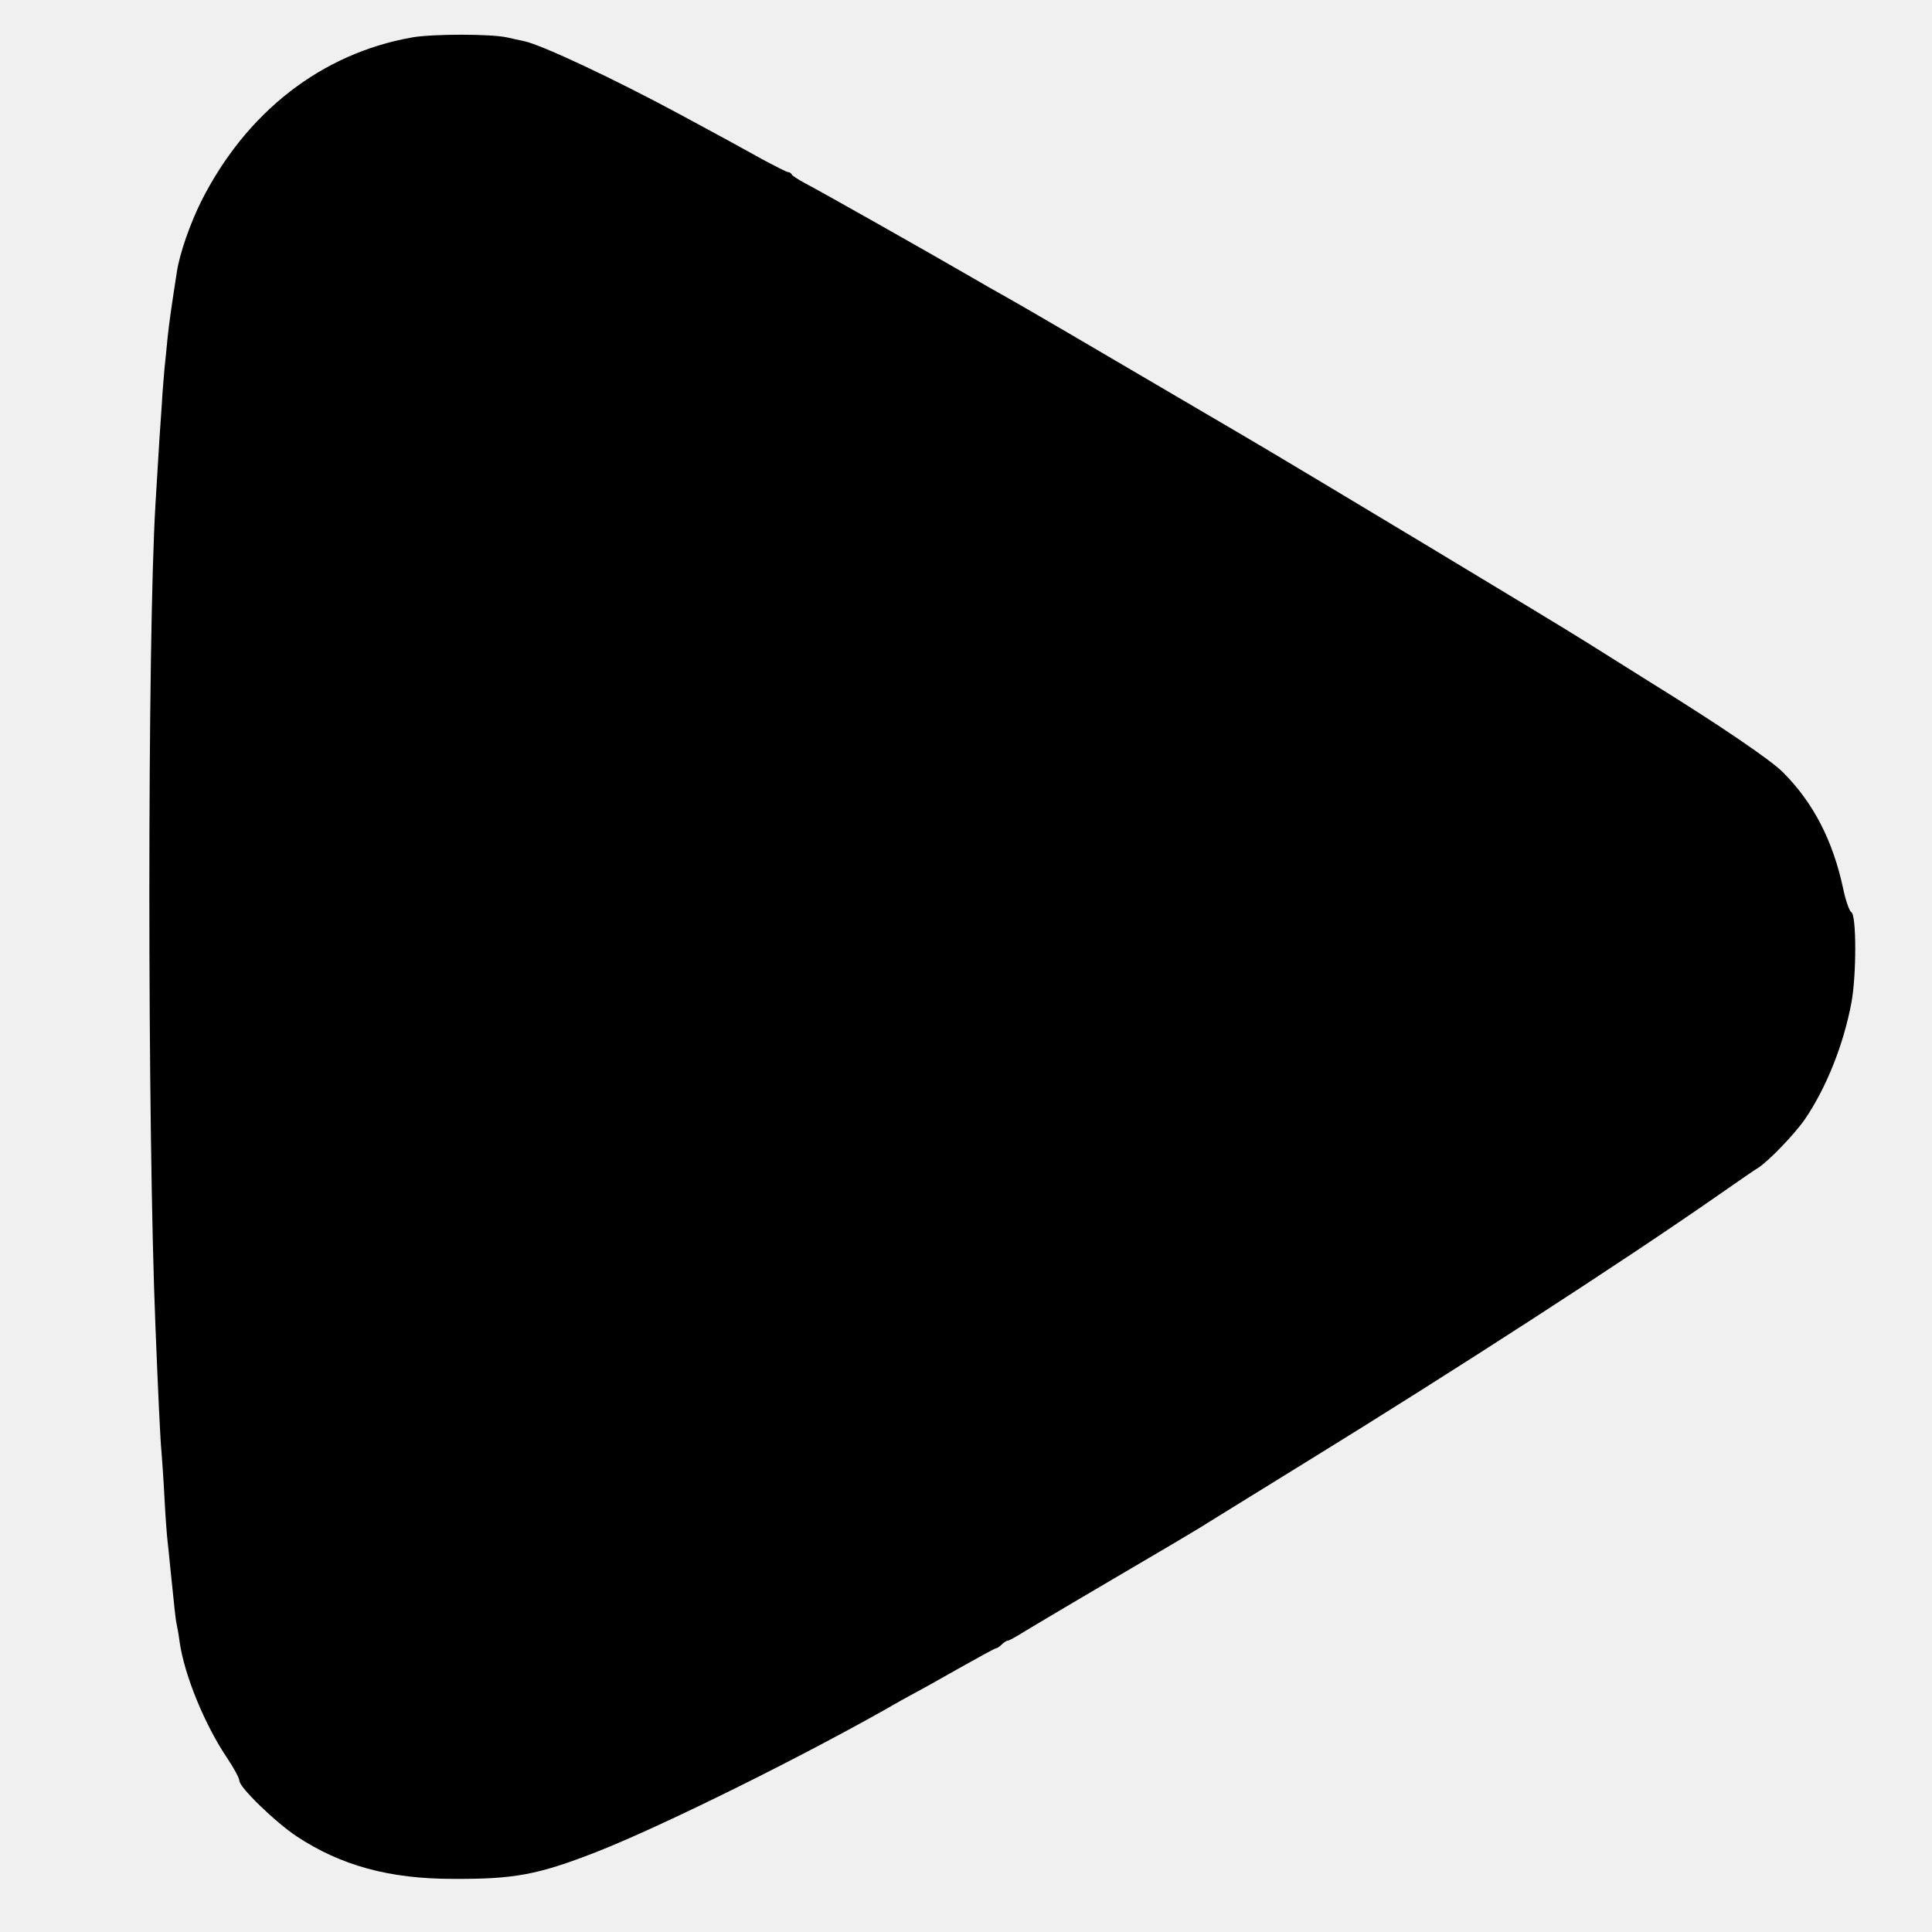
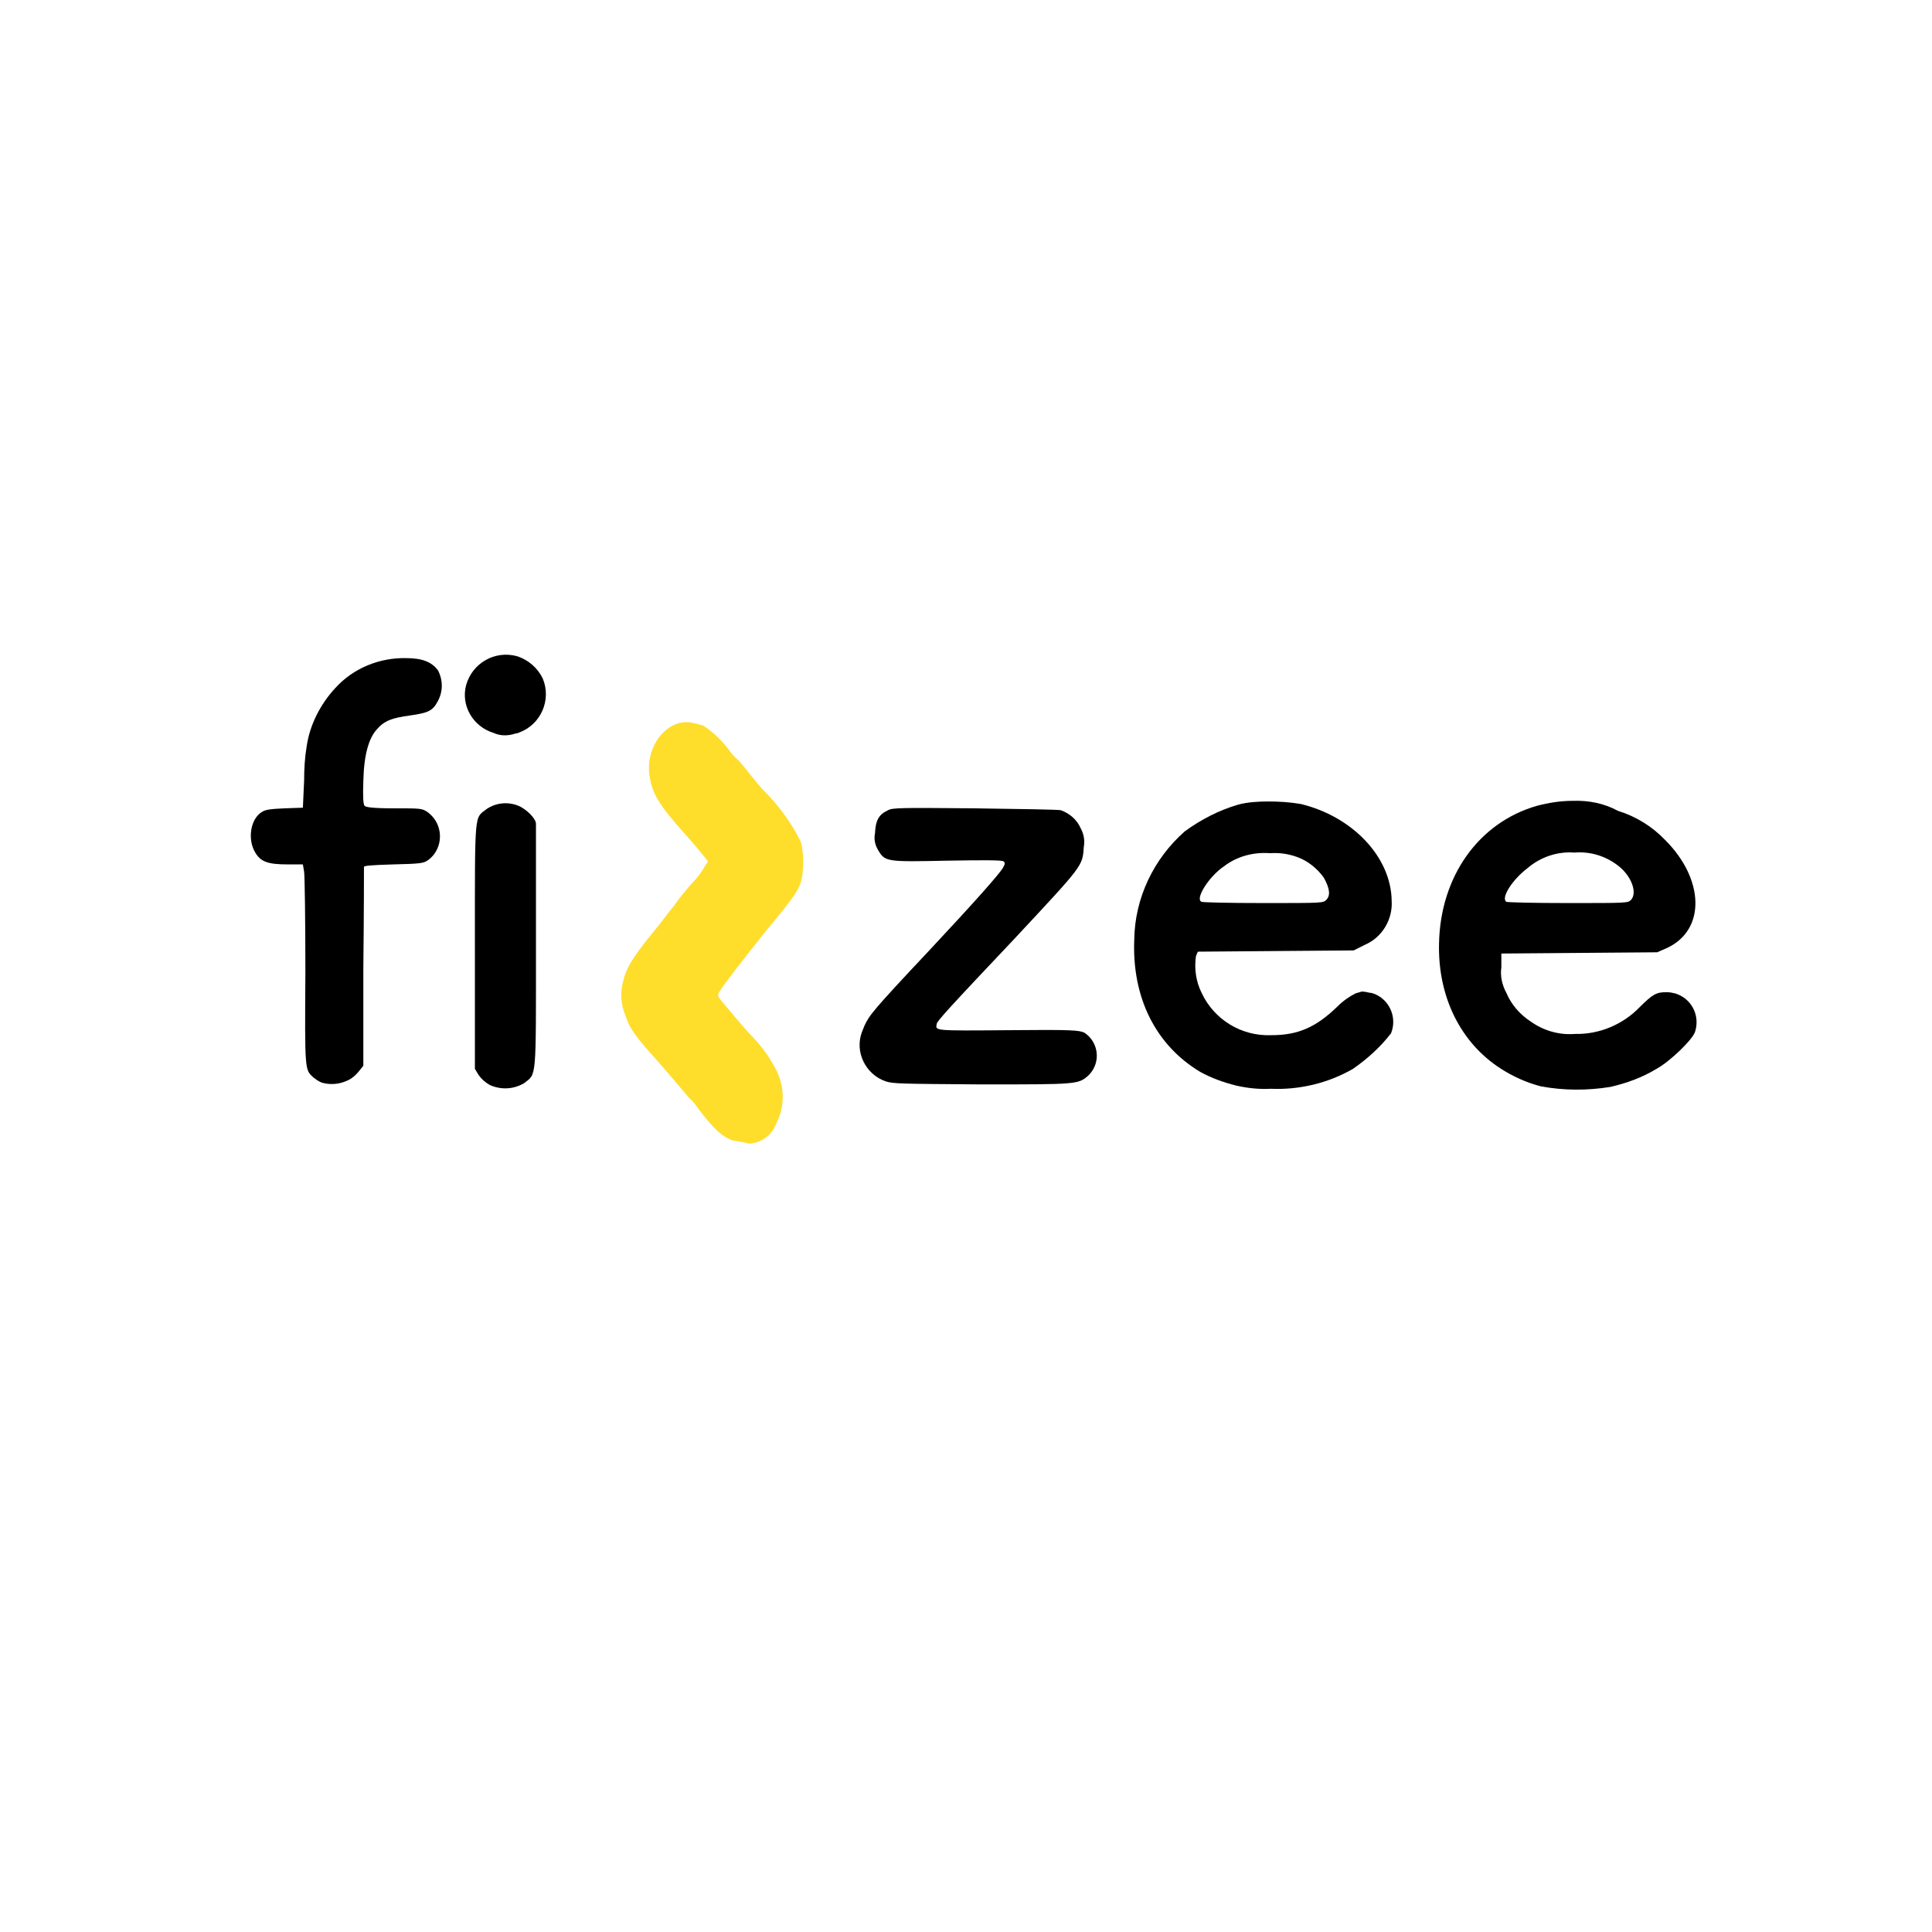
- <svg xmlns="http://www.w3.org/2000/svg" version="1" width="853.333" height="853.333" viewBox="0 0 640 640">
-   <path d="M136.5 12.4c-30 5.3-54.9 24.7-69.8 54.2C63 74 59.5 84 58.6 90c-1.5 9.6-2.6 17-3.1 22-.3 3-.7 7.5-1 10-.2 2.5-.7 7.9-.9 12-.5 6.8-.8 11.2-2.1 33-2.7 45.2-2.7 206.8 0 272.5.9 22.6 1.6 37.5 2 41.5.2 2.5.7 9.4 1 15.5.3 6 .8 12.3 1 14 .2 1.6.6 5.6.9 8.7 1.4 13.9 1.8 17.4 2.1 18.8.2.8.7 3.5 1 5.9 1.6 11.1 8.3 27.4 15.7 38.4 2.3 3.4 4.1 6.8 4.1 7.6 0 2.2 12.1 13.9 19.1 18.5 14.6 9.6 30.6 14 51.6 14 20.3.1 28-1.3 47.3-8.8 22.5-8.8 71.6-33.2 101.2-50.3 2.2-1.2 4.7-2.6 5.5-3 .8-.4 6.9-3.8 13.4-7.5 6.6-3.7 12.2-6.8 12.6-6.8.3 0 1.2-.6 1.8-1.2.7-.7 1.6-1.3 2-1.3.4 0 1.8-.8 3.2-1.6 1.4-.9 15.3-9.2 31-18.4s30.1-17.7 32-19c1.9-1.2 17-10.5 33.5-20.7 48.2-29.7 104.2-65.9 136-88.1 6.1-4.2 11.9-8.3 13-8.9 3.4-2.2 11.9-11 15.3-15.9 7.2-10.5 12.9-24.9 15.5-38.7 1.7-9.1 1.7-29 0-30-.7-.4-1.9-3.9-2.7-7.7-3.4-16-9.9-28.6-20-38.7-4.1-4.1-21-15.6-43.6-29.6-8-5-17.9-11.2-22-13.8-9.5-6-94.5-57.2-114.5-68.9-48.7-28.6-73.5-43.1-77-45-2.2-1.2-8.5-4.8-14-8-12.1-7-47.4-27-53-29.9-2.2-1.2-4.1-2.4-4.3-2.9-.2-.4-.7-.7-1.2-.7-.4 0-4.3-2-8.6-4.3-4.4-2.4-10.8-6-14.4-7.9-3.6-1.9-9.5-5.2-13.3-7.2-20.8-11.2-45.3-22.8-51.2-24-1.6-.3-4.1-.9-5.5-1.2-5.3-1.2-24.8-1.2-31.5 0z" />
+ <svg xmlns="http://www.w3.org/2000/svg" version="1.1" id="svg8" x="0px" y="0px" viewBox="0 0 310 310" style="enable-background:new 0 0 310 310;" xml:space="preserve">
+   <style type="text/css">
+ 	.st0{fill:#FFFFFF;}
+ 	.st1{fill:#FFDD2B;}
+ </style>
+   <rect class="st0" width="310" height="310" />
+   <g>
+     <path id="path5278" class="st1" d="M117.6,183c-1.8-0.6-3.3-2.1-5.7-5.3c-0.4-0.6-0.8-1.1-1.3-1.5c-0.1-0.1-1-1.2-2.2-2.6   c-1.1-1.3-3-3.5-4.1-4.7c-2.7-3.1-3.3-4-4-6.1c-0.7-1.7-0.8-3.6-0.3-5.4c0.6-2.5,1.9-4.3,6-9.3c0.2-0.3,1.1-1.5,2.1-2.7   c1.1-1.6,2.3-3,3.6-4.4c0.5-0.6,1-1.3,1.4-2l0.5-0.8l-0.8-1c-0.4-0.5-1.8-2.2-3-3.5c-4.1-4.6-5.2-6.4-5.6-9.4   c-0.6-4.5,2.7-8.8,6.4-8.4c0.7,0.1,1.5,0.3,2.2,0.5c1.7,1.1,3.1,2.5,4.3,4.1c0.4,0.6,0.9,1.1,1.4,1.5c0.6,0.7,1.2,1.4,1.8,2.2   c0.9,1.1,1.9,2.3,2.2,2.6c2.4,2.4,4.5,5.2,6,8.3c0.5,2,0.5,4.1,0.1,6.1c-0.4,1.6-1.3,2.9-5.4,7.8c-4,5-7.4,9.4-7.8,10.2   c-0.3,0.5-0.2,0.7,0.2,1.2c0.4,0.5,0.7,0.8,1,1.2c0.6,0.7,2.5,3,3.7,4.3c1.6,1.6,3,3.4,4.1,5.5c1.5,2.7,1.6,6,0.2,8.8   c-0.7,1.9-2.4,3.2-4.4,3.3C119.1,183.2,118.2,183.1,117.6,183L117.6,183z" />
+     <path id="path5276" d="M203.5,128.6c-1.6,0-3.3,0.1-4.8,0.5c-3.1,0.9-6,2.4-8.6,4.3c-5,4.4-8,10.7-8.1,17.3   c-0.4,9.3,3.4,17,10.6,21.3c1.8,1,3.8,1.7,5.8,2.2c1.8,0.4,3.6,0.6,5.5,0.5c4.6,0.2,9.2-0.9,13.2-3.2c2.3-1.6,4.4-3.5,6.1-5.7   c1-2.5-0.2-5.3-2.6-6.3c-0.3-0.1-0.5-0.2-0.8-0.2c-0.4-0.1-0.9-0.2-1.3-0.2c-0.3,0.1-0.7,0.2-1,0.3c-1,0.5-2,1.2-2.9,2.1   c-3.5,3.4-6.4,4.6-10.6,4.6c-4.8,0.2-9.2-2.5-11.2-6.8c-0.9-1.8-1.2-3.9-0.9-5.9l0.3-0.7l12.5-0.1l12.5-0.1l1.8-0.9   c2.8-1.2,4.5-4.1,4.3-7.1c-0.1-7-6.3-13.5-14.6-15.5C206.9,128.7,205.2,128.6,203.5,128.6z M203.8,136.9c1.5-0.1,2.9,0.1,4.3,0.6   c1.7,0.6,3.2,1.8,4.3,3.3c1,1.8,1.1,2.9,0.4,3.6c-0.5,0.5-0.7,0.5-10.1,0.5c-5.3,0-9.7-0.1-9.9-0.2c-1.1-0.4,1.1-4,3.6-5.7   C198.5,137.4,201.1,136.7,203.8,136.9z" />
+     <path id="path5272" d="M252.3,128.5c-1.9,0-3.8,0.3-5.7,0.8c-9.4,2.7-15.5,11.4-15.7,22.1c-0.2,8.6,3.5,15.9,9.8,20   c2,1.3,4.2,2.3,6.5,2.9c3.7,0.7,7.5,0.7,11.2,0.1c2.6-0.6,5.1-1.5,7.4-2.9c2.2-1.2,5.9-4.8,6.2-6c0.8-2.6-0.6-5.3-3.2-6.1   c-0.4-0.1-0.9-0.2-1.4-0.2c-1.6,0-2.2,0.3-4.3,2.4c-2.7,2.8-6.5,4.4-10.4,4.3c-2.5,0.2-5-0.5-7.1-2c-1.7-1.1-3.1-2.7-3.9-4.6   c-0.7-1.3-1-2.7-0.8-4.1v-2.2l12.5-0.1l12.5-0.1l1.6-0.7c6.2-2.9,6-11-0.3-17.3c-2.1-2.2-4.7-3.8-7.6-4.7   C257.4,128.9,254.9,128.4,252.3,128.5z M252.6,136.8c2.5-0.2,4.9,0.5,6.9,2c2.2,1.6,3.3,4.4,2.2,5.6c-0.5,0.5-0.7,0.5-10.1,0.5   c-5.3,0-9.7-0.1-9.9-0.2c-0.9-0.6,0.9-3.5,3.4-5.4C247.2,137.5,249.9,136.6,252.6,136.8L252.6,136.8z" />
+     <path id="path5268" d="M78.6,174.1c-0.7-0.4-1.3-0.9-1.8-1.6l-0.6-1v-19.8c0-22-0.1-20.3,1.9-21.9c1.5-1,3.4-1.2,5.1-0.5   c1.2,0.5,2.8,2,2.8,2.9V152c0,21.6,0.1,20.2-1.9,21.8C82.4,174.8,80.4,174.9,78.6,174.1z" />
+     <path id="path5266" d="M51.6,173.7c-0.5-0.2-0.9-0.5-1.3-0.8c-1.4-1.3-1.4-0.9-1.3-16.9c0-8.2-0.1-15.4-0.2-16.1l-0.2-1.2h-2.4   c-3.2,0-4.4-0.4-5.3-2c-1.2-2.1-0.7-5.3,1.1-6.4c0.6-0.4,1.4-0.5,3.7-0.6l2.9-0.1l0.2-4.4c0-1.8,0.1-3.6,0.4-5.4   c0.5-3.5,2.2-6.8,4.6-9.4c2.9-3.2,7.1-4.9,11.4-4.8c2.5,0,4.1,0.6,5.1,2c0.8,1.6,0.8,3.4-0.1,5c-0.8,1.5-1.6,1.8-4.4,2.2   c-2.9,0.4-4.1,0.8-5.4,2.3c-1.2,1.4-2,3.9-2.1,8.2c-0.1,2.7,0,3.8,0.2,4c0.2,0.2,1.1,0.4,4.7,0.4c4.3,0,4.5,0,5.4,0.6   c2.2,1.6,2.6,4.6,1.1,6.7c-0.3,0.4-0.6,0.7-1,1c-0.7,0.5-1.1,0.6-5.6,0.7c-3.4,0.1-4.7,0.2-4.7,0.4c0,0.2,0,7.4-0.1,16.2V171   l-0.8,1c-0.5,0.6-1.1,1.1-1.8,1.4C54.4,174,52.9,174.1,51.6,173.7L51.6,173.7z" />
+     <path id="path5264" d="M142.1,173.5c-3.2-1.1-5-4.7-3.8-7.9c0.1-0.3,0.3-0.7,0.4-1c0.8-1.7,1.1-2.2,10.5-12.2   c7.3-7.8,11-12,11.7-13.1c0.4-0.7,0.4-0.9,0.1-1.1c-0.3-0.2-3.3-0.2-9-0.1c-9.7,0.2-10,0.2-11.1-1.7c-0.5-0.8-0.7-1.8-0.5-2.7   c0.1-2.1,0.6-3,2.1-3.7c0.7-0.4,2.3-0.4,13.8-0.3c7.4,0.1,13.4,0.2,13.9,0.3c1.4,0.5,2.6,1.5,3.2,2.9c0.5,0.9,0.7,2,0.5,3   c-0.2,3.1-0.1,2.9-11.1,14.7c-10.5,11.1-12.5,13.3-12.5,13.7c-0.2,1.1-0.6,1.1,11.4,1c10.4-0.1,11.4,0,12.3,0.4   c2.1,1.4,2.6,4.2,1.2,6.2c-0.2,0.3-0.4,0.5-0.6,0.7c-1.6,1.4-1.8,1.4-17.1,1.4C144.3,173.9,143.3,173.9,142.1,173.5L142.1,173.5z" />
+     <path id="path5242" d="M79.2,117.6c-3.3-1-5.3-4.4-4.4-7.7c1-3.5,4.6-5.6,8.2-4.6c1.8,0.6,3.3,1.9,4.1,3.6c1.4,3.4-0.3,7.3-3.7,8.6   c-0.2,0.1-0.5,0.2-0.7,0.2C81.5,118.1,80.3,118.1,79.2,117.6L79.2,117.6z" />
+   </g>
</svg>
